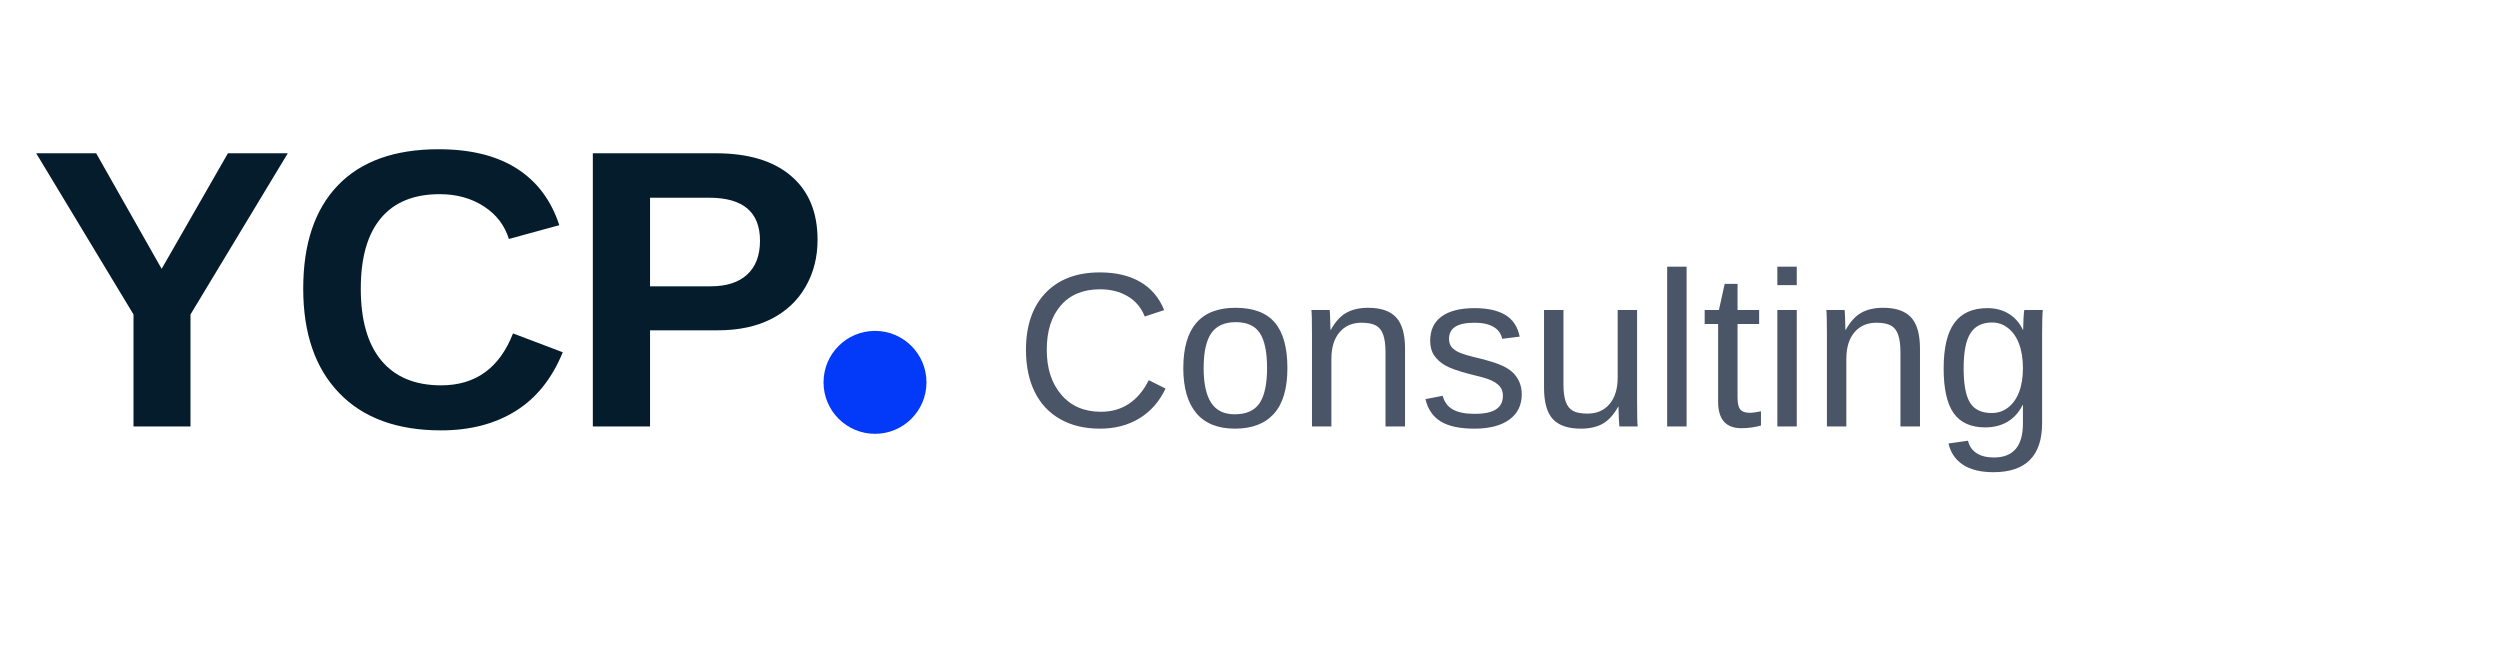
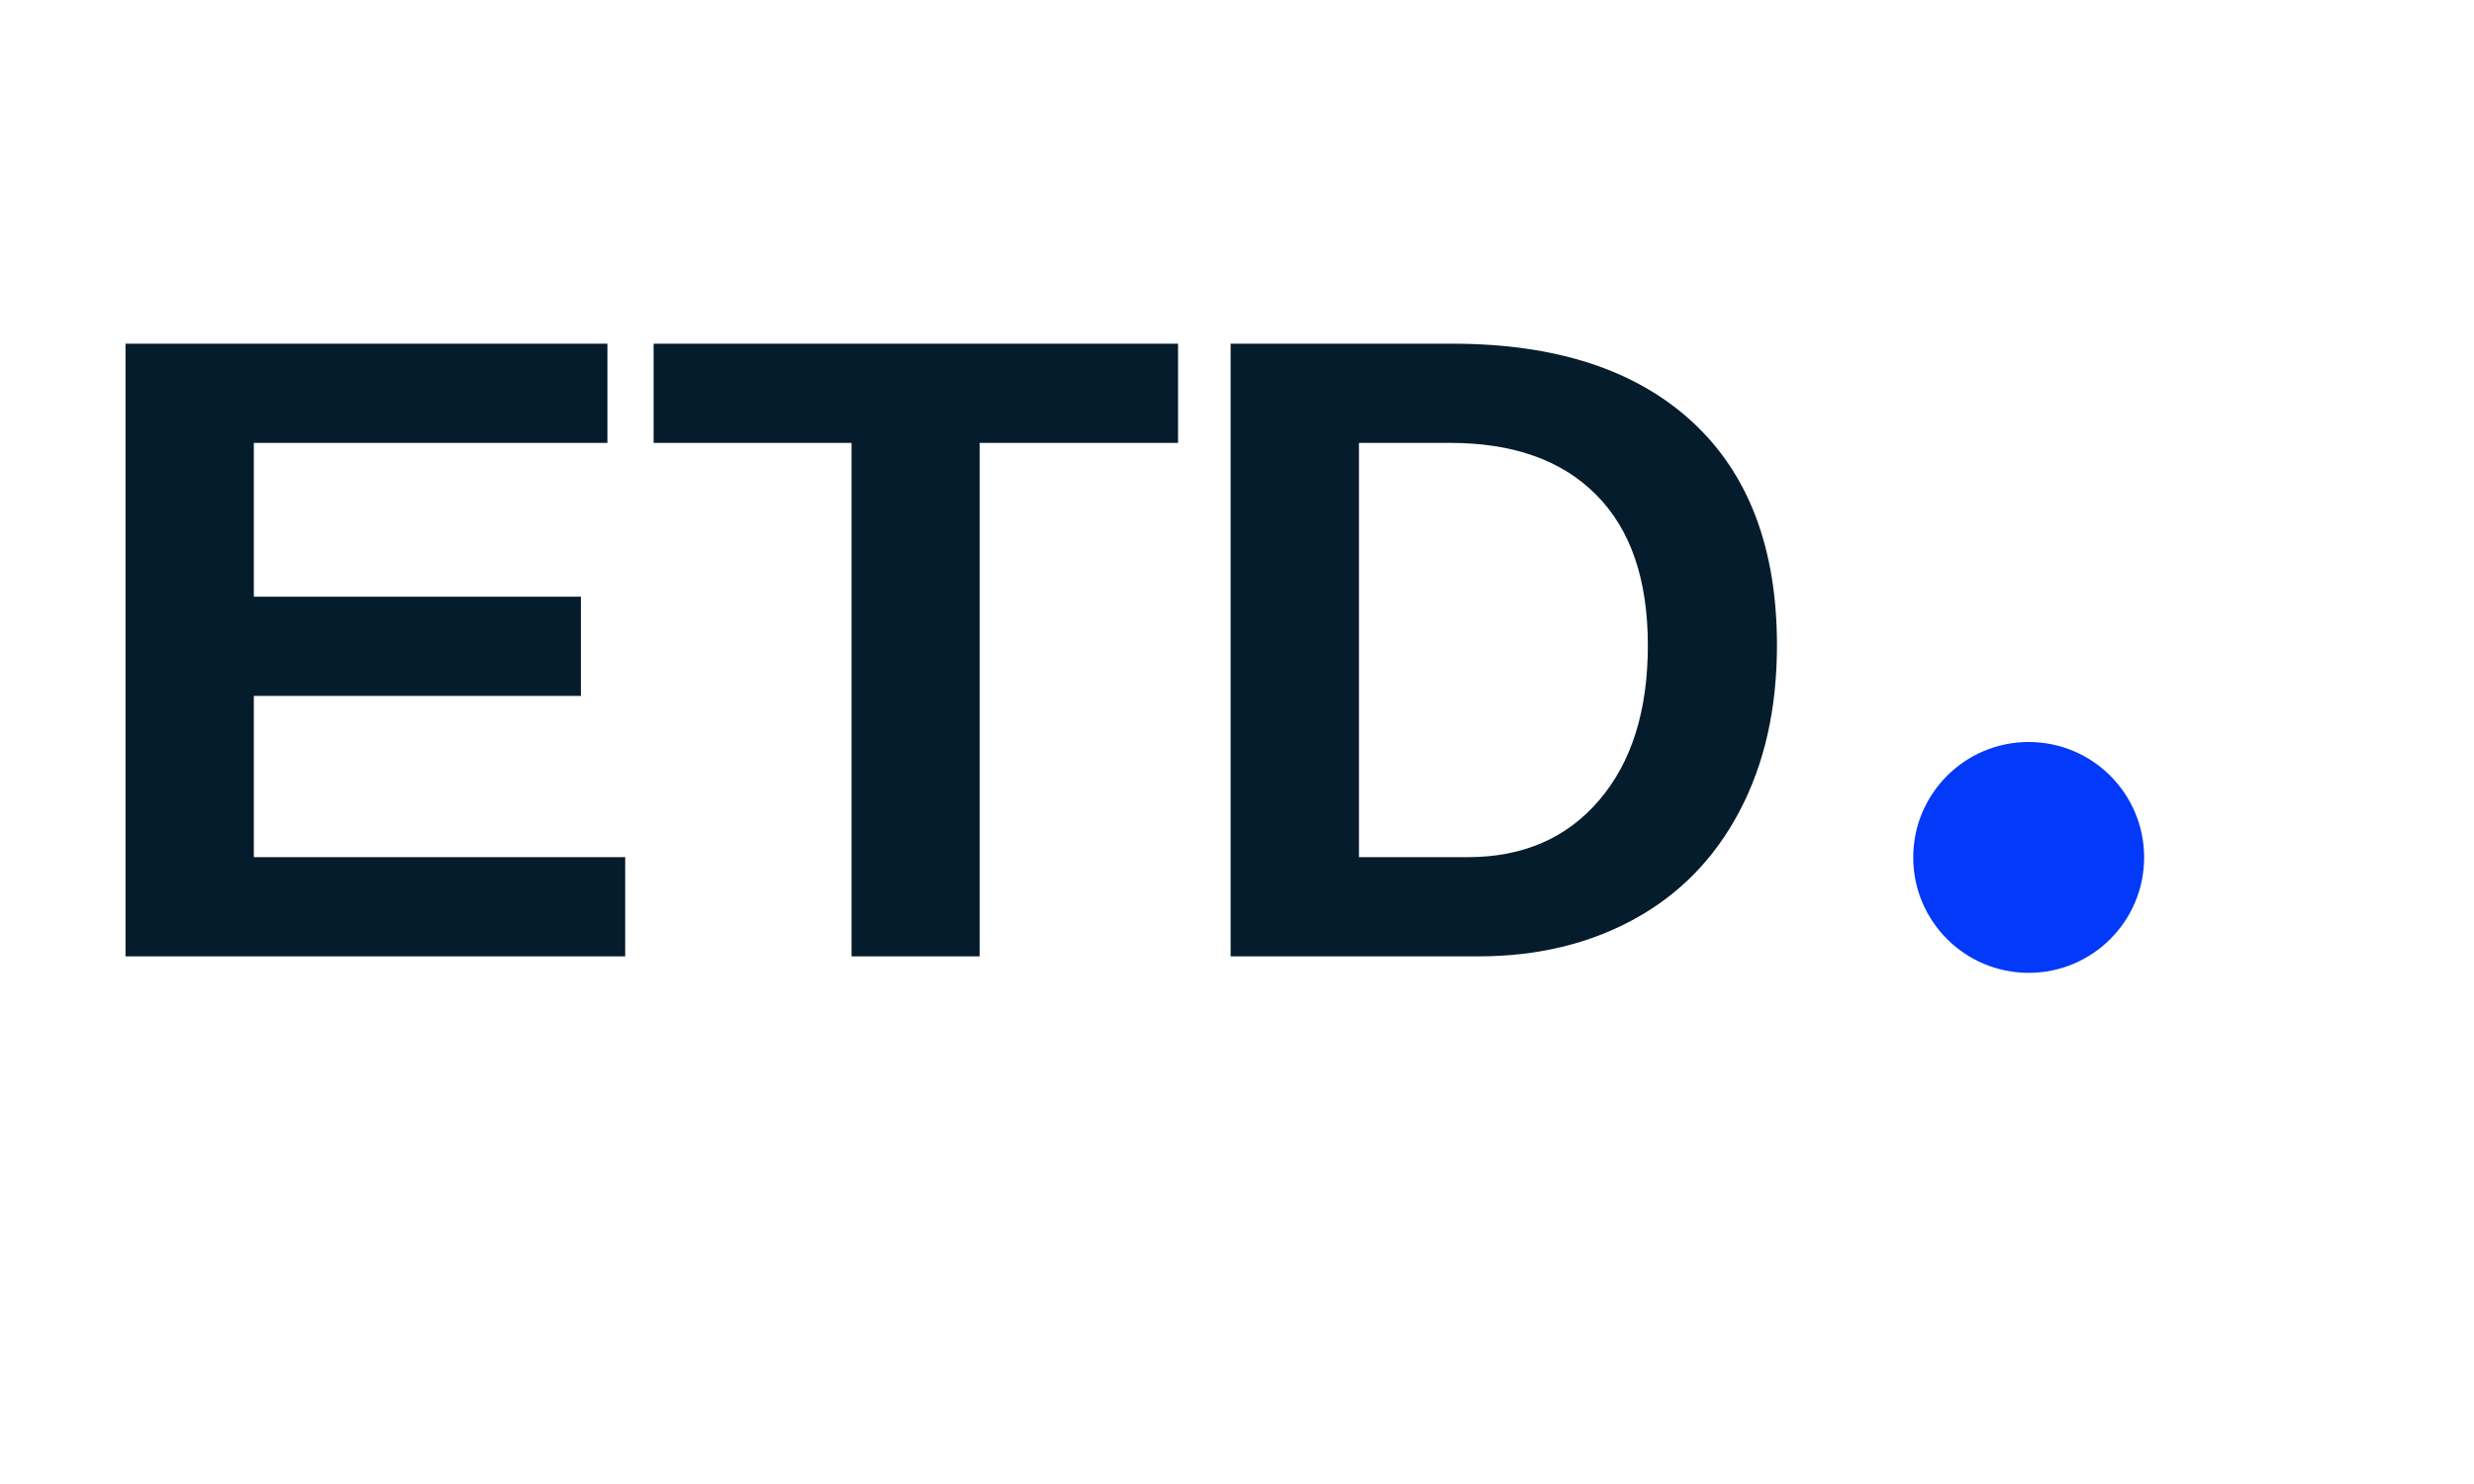
- <svg xmlns="http://www.w3.org/2000/svg" width="340" height="90" viewBox="0 0 340 90" role="img">
-   <text x="4" y="58" font-family="Arial, Helvetica, sans-serif" font-size="54" font-weight="700" letter-spacing="-1" fill="#051C2C">YCP</text>
-   <circle cx="119" cy="52" r="7" fill="#0339F8" />
-   <text x="138" y="58" font-family="Arial, Helvetica, sans-serif" font-size="30" font-weight="400" fill="#4A5568">Consulting</text>
+ <svg xmlns="http://www.w3.org/2000/svg" width="150" height="90" viewBox="0 0 150 90" role="img">
+   <text x="4" y="58" font-family="Arial, Helvetica, sans-serif" font-size="54" font-weight="700" letter-spacing="-1" fill="#051C2C">ETD</text>
+   <circle cx="123" cy="52" r="7" fill="#0339F8" />
</svg>
